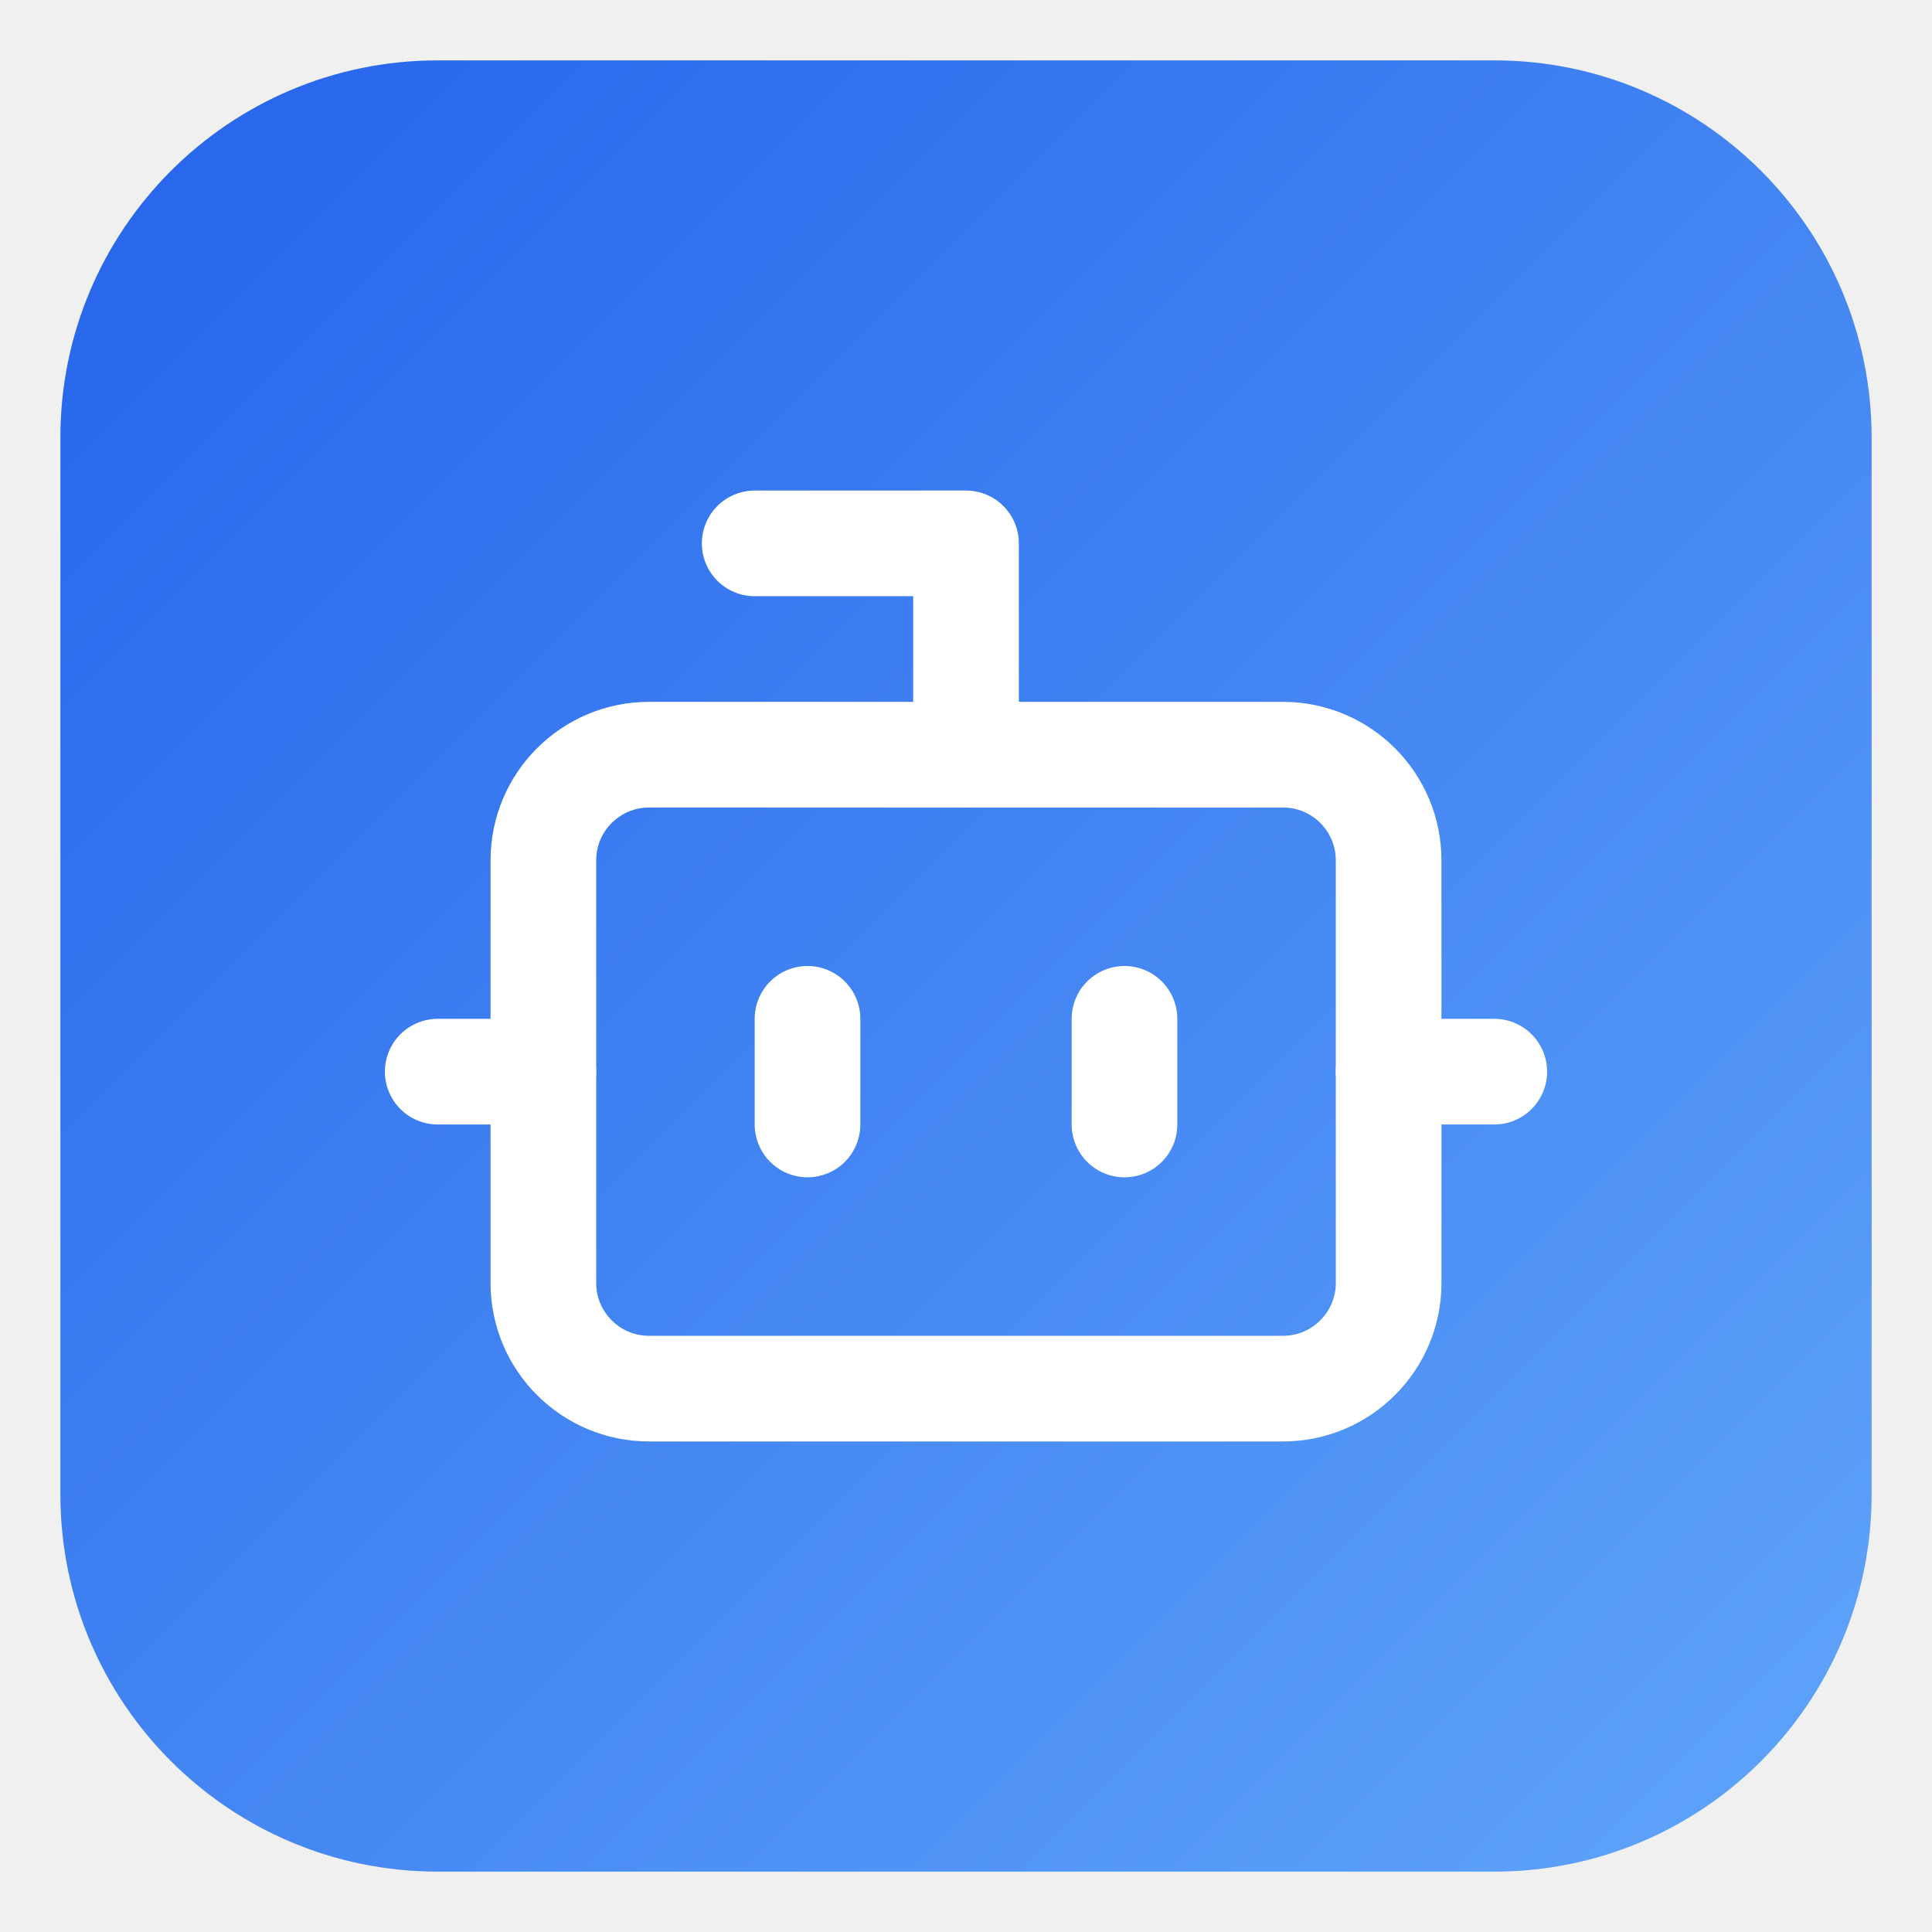
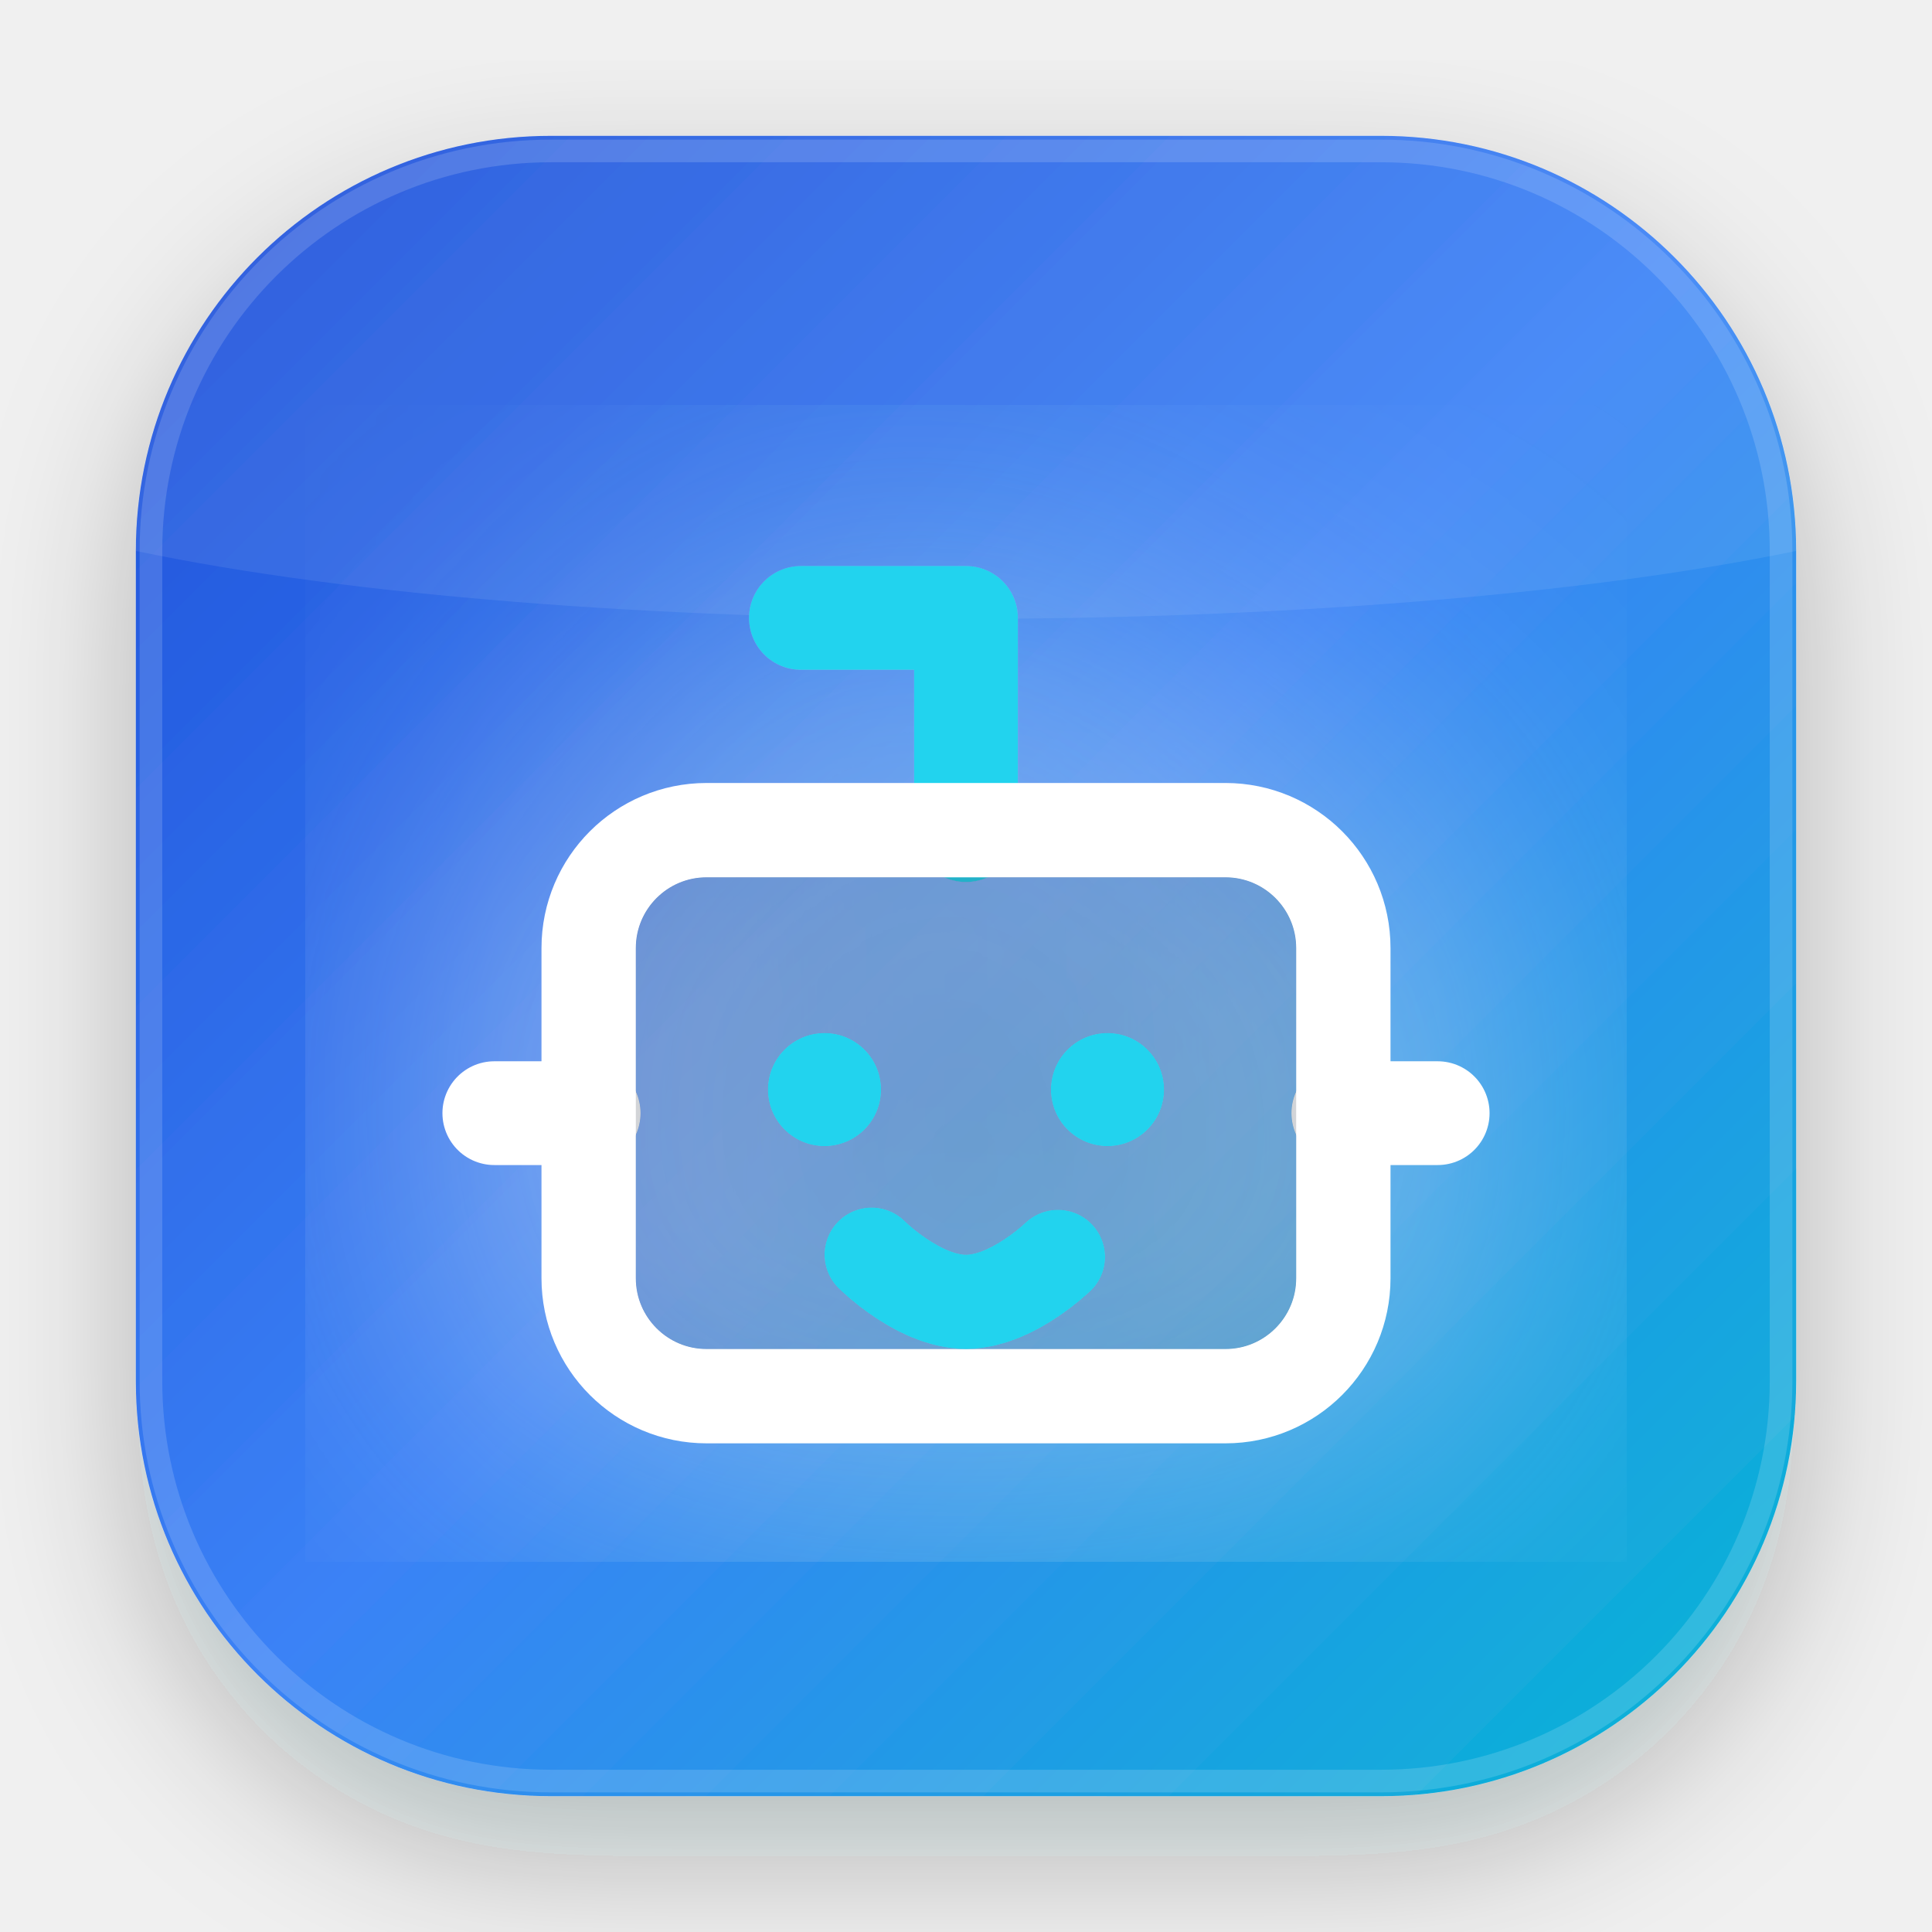
<svg xmlns="http://www.w3.org/2000/svg" viewBox="0 0 512 512" fill="none">
  <defs>
-     <linearGradient id="blueGradient" x1="0%" y1="0%" x2="100%" y2="100%">
-       <stop offset="0%" stop-color="#2563EB" />
-       <stop offset="100%" stop-color="#60A5FA" />
+     <linearGradient id="bgGradient" x1="0%" y1="0%" x2="100%" y2="100%">
+       <stop offset="0%" stop-color="#1D4ED8" />
+       <stop offset="50%" stop-color="#3B82F6" />
+       <stop offset="100%" stop-color="#06B6D4" />
    </linearGradient>
+     <filter id="glow" x="-20%" y="-20%" width="140%" height="140%">
+       <feGaussianBlur stdDeviation="8" result="blur" />
+       <feComposite in="SourceGraphic" in2="blur" operator="over" />
+     </filter>
+     <filter id="cardShadow" x="-10%" y="-10%" width="120%" height="120%">
+       <feDropShadow dx="0" dy="16" stdDeviation="20" flood-color="#0F172A" flood-opacity="0.25" />
+     </filter>
  </defs>
-   <rect width="480" height="480" x="16" y="16" rx="100" fill="url(#blueGradient)" />
-   <g transform="translate(88, 88) scale(14)" stroke="#ffffff" stroke-width="2" stroke-linecap="round" stroke-linejoin="round" fill="none">
-     <path d="M12 8V4H8" />
-     <rect width="16" height="12" x="4" y="8" rx="2" />
-     <path d="M2 14h2" />
-     <path d="M20 14h2" />
-     <path d="M15 13v2" />
-     <path d="M9 13v2" />
+   <rect width="440" height="440" x="36" y="36" rx="110" fill="url(#bgGradient)" filter="url(#cardShadow)" />
+   <rect width="432" height="432" x="40" y="40" rx="106" stroke="#ffffff" stroke-width="6" stroke-opacity="0.15" />
+   <path d="M 36 146 A 110 110 0 0 1 146 36 L 366 36 A 110 110 0 0 1 476 146 C 360 170, 150 170, 36 146 Z" fill="#ffffff" fill-opacity="0.08" />
+   <g transform="translate(106, 120) scale(12.5)" stroke="#ffffff" stroke-width="2" stroke-linecap="round" stroke-linejoin="round" fill="none" filter="url(#glow)">
+     <path d="M12 8V3.5M12 3.5H8.5" stroke="#22D3EE" stroke-width="2.2" />
+     <circle cx="8.5" cy="3.5" r="1" fill="#22D3EE" stroke="none" />
+     <path d="M2 14h2" stroke-width="2.2" />
+     <path d="M20 14h2" stroke-width="2.2" />
+     <rect width="16" height="12" x="4" y="8" rx="2.5" fill="#1E293B" fill-opacity="0.2" stroke-width="2" />
+     <circle cx="9" cy="13.5" r="1.2" fill="#22D3EE" stroke="none" />
+     <circle cx="15" cy="13.5" r="1.2" fill="#22D3EE" stroke="none" />
+     <path d="M10 17s1 1 2 1 2-1 2-1" stroke="#22D3EE" stroke-dasharray="0.1 0.1" />
  </g>
</svg>
